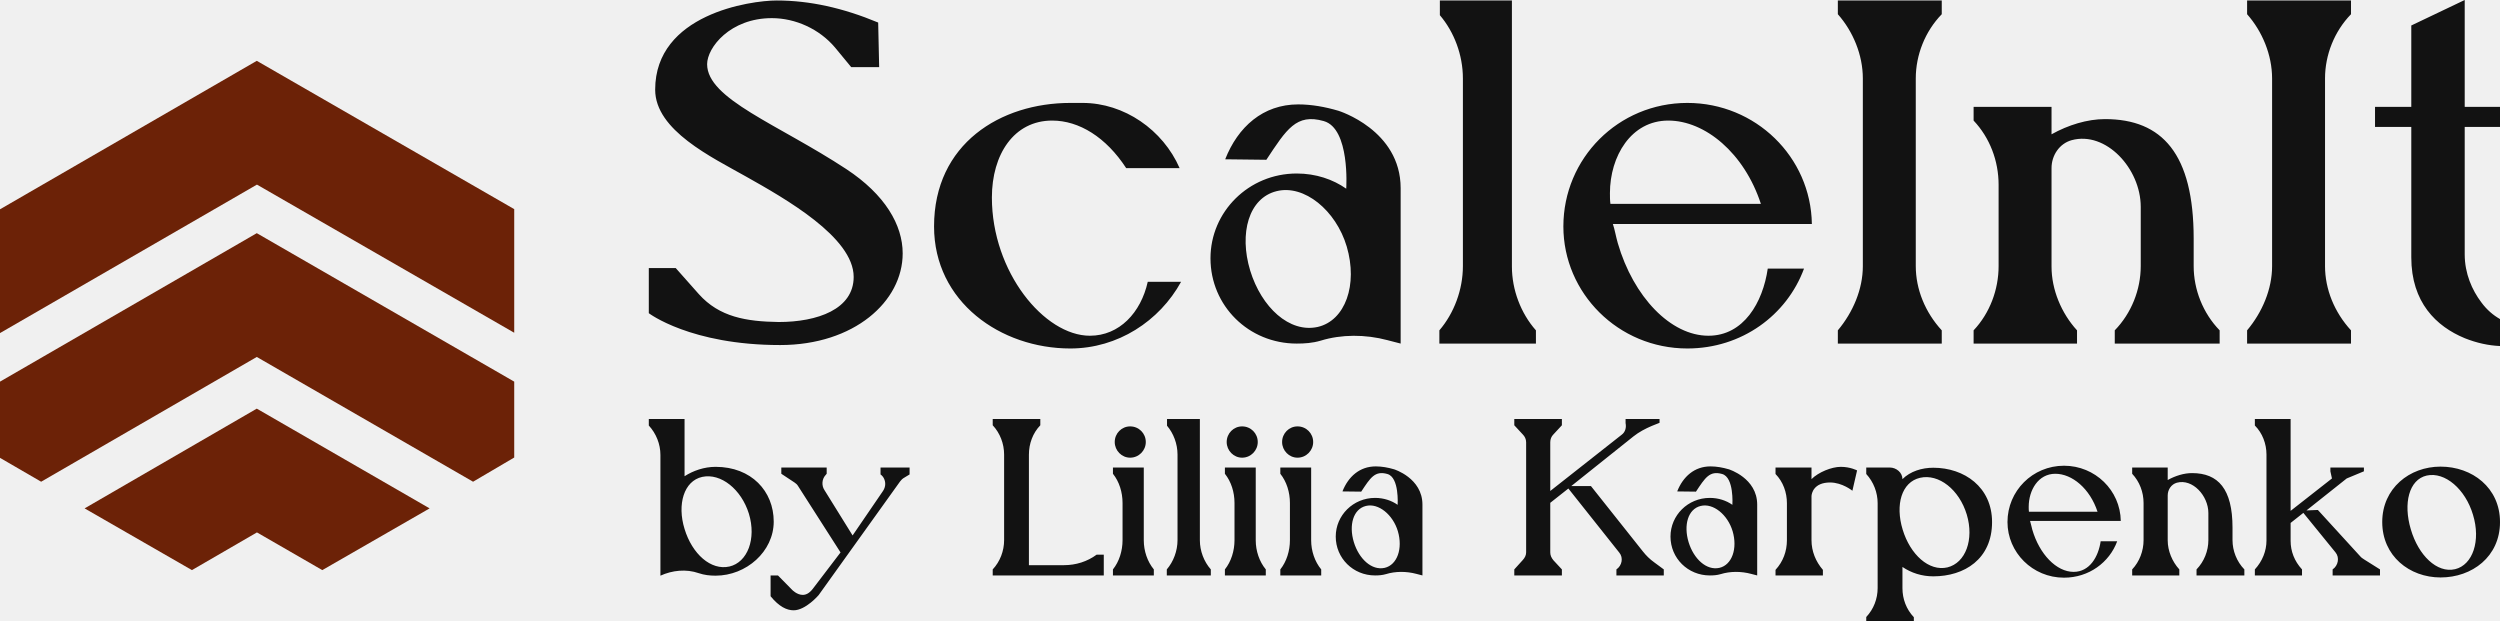
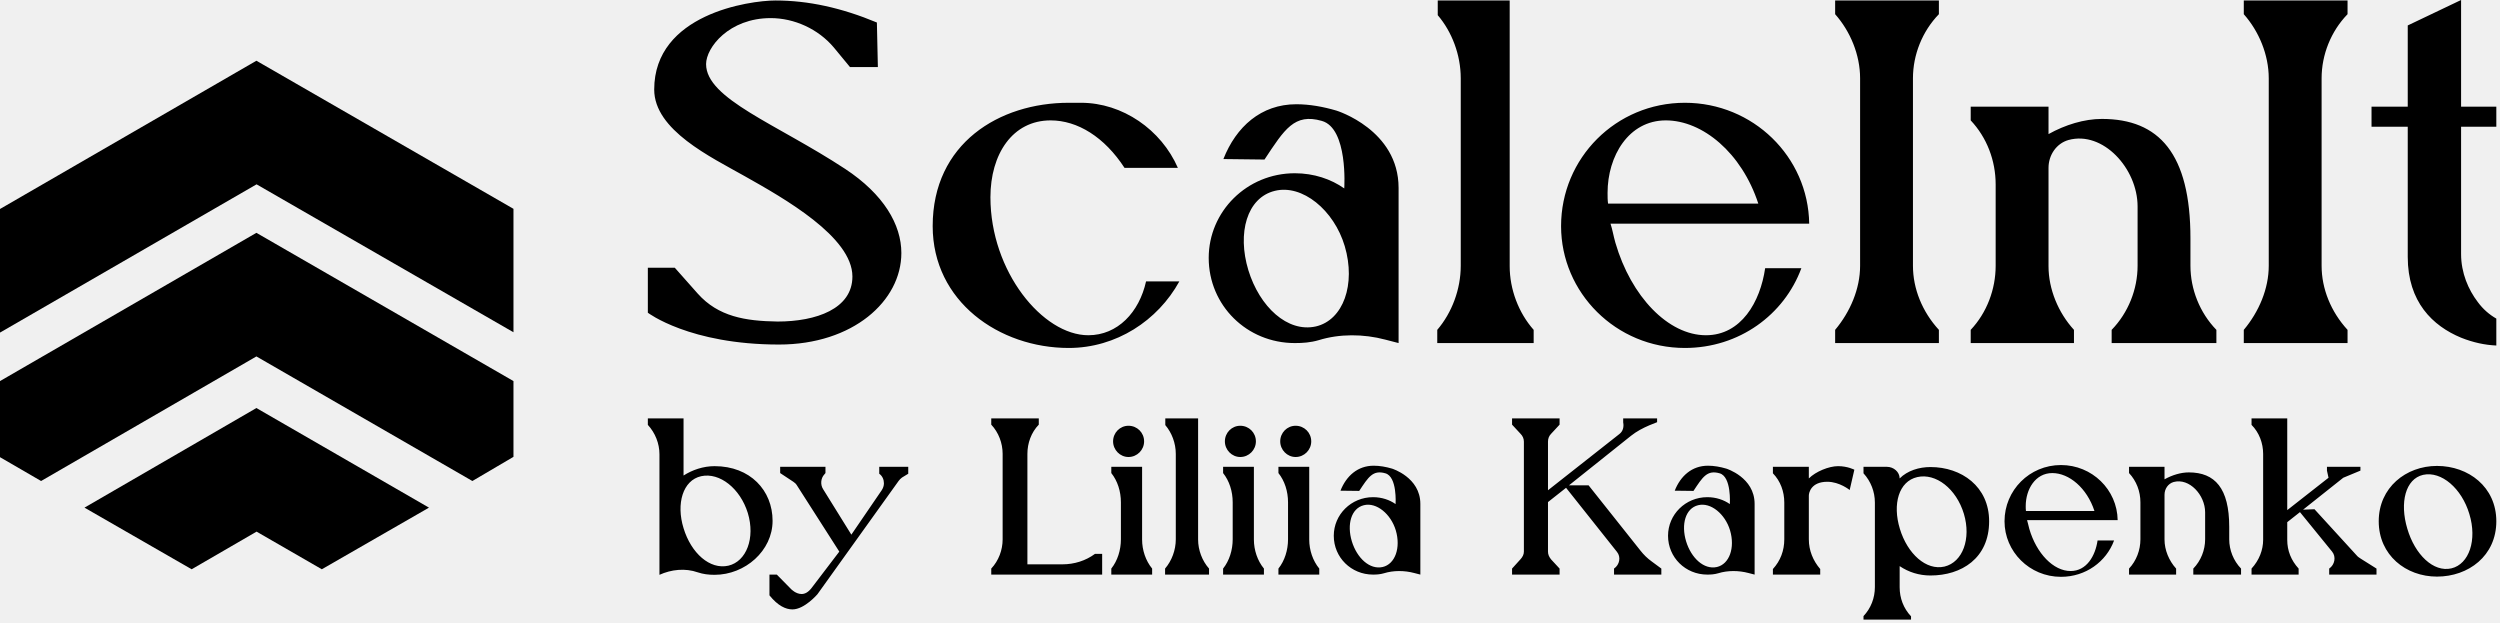
- <svg xmlns="http://www.w3.org/2000/svg" width="441.35" height="109.549" viewBox="0 0 369.913 91.817" class="css-1j8o68f">
-   <defs id="SvgjsDefs3040" />
-   <g id="SvgjsG3041" featurekey="symbolFeature-0" transform="matrix(24.35562,0,0,24.35562,-22.84558,-14.21091)" fill="#6C2207">
-     <g>
-       <g>
-         <polygon fill="#6C2207" points="2.499,1.705 4.062,2.605 4.062,1.854 2.498,0.953 0.938,1.855 0.938,2.607   " />
-       </g>
-       <g>
-         <polygon fill="#6C2207" points="3.812,3.51 4.062,3.363 4.062,2.902 2.498,2 0.938,2.902 0.938,3.365 1.188,3.51 2.498,2.752       " />
-       </g>
-       <g>
-         <polygon fill="#6C2207" points="2.499,3.818 2.896,4.047 3.548,3.672 2.498,3.066 1.452,3.672 2.104,4.047   " />
-       </g>
-     </g>
+ <svg xmlns="http://www.w3.org/2000/svg" width="442" height="110" viewBox="0 0 442 110" fill="none">
+   <g clip-path="url(#clip0_1_2)">
+     <path d="M45.361 32.59L90.781 58.744V36.92L45.332 10.738L0 36.949V58.802L45.361 32.59Z" fill="currentColor" />
+     <path d="M83.516 85.042L90.781 80.771V67.374L45.332 41.163L0 67.374V80.829L7.265 85.042L45.332 63.016L83.516 85.042Z" fill="currentColor" />
+     <path d="M45.361 93.993L56.898 100.647L75.844 89.75L45.332 72.14L14.936 89.75L33.883 100.647L45.361 93.993Z" fill="currentColor" />
+     <path d="M114.539 55.29V47.33H119.298L123.365 51.916C126.999 55.983 131.758 56.761 137.469 56.848C144.304 56.848 150.707 54.598 150.707 48.888C150.707 41.879 138.594 35.043 131.672 31.149C125.701 27.775 115.664 23.016 115.664 15.834C115.664 2.509 132.45 0.087 137.123 0.087C142.92 0.087 148.804 1.384 155.034 3.98L155.207 11.854H150.275L147.419 8.393C144.651 5.105 140.411 3.201 136.258 3.201C128.903 3.201 124.836 8.393 124.836 11.335C124.836 17.478 137.296 21.891 149.41 29.852C156.245 34.351 159.36 39.716 159.36 44.734C159.36 53.214 150.794 60.915 137.728 60.915C121.894 60.915 114.539 55.29 114.539 55.29ZM202.623 49.753H208.507C204.7 56.675 197.345 61.52 188.952 61.52C176.665 61.52 164.898 53.3 164.898 39.975C164.898 25.352 176.665 18.171 188.952 18.171H191.115C198.47 18.171 205.306 22.93 208.248 29.679H198.816C195.269 24.227 190.51 21.285 185.751 21.285C179.002 21.285 175.108 27.256 175.108 34.87C175.108 48.022 184.366 59.271 192.413 59.271C197.605 59.271 201.412 55.204 202.623 49.753ZM247.271 60.655L244.935 60.049C241.041 59.011 236.801 59.011 233.167 60.136C231.696 60.569 230.312 60.655 228.927 60.655C220.448 60.655 213.699 53.992 213.699 45.599C213.699 37.38 220.448 30.63 228.927 30.63C232.302 30.63 235.33 31.669 237.667 33.313V33.226C237.667 33.226 238.359 22.67 233.686 21.372C228.841 19.988 227.11 22.843 223.563 28.208L216.295 28.121C218.544 22.41 222.957 18.43 229.187 18.43C231.523 18.43 233.946 18.863 236.282 19.555C236.282 19.555 247.271 22.93 247.271 33.226V60.655ZM220.707 47.763C222.698 54.252 227.63 58.838 232.648 57.713C237.494 56.588 239.743 50.272 237.753 43.523C235.85 37.12 230.225 32.534 225.38 33.745C220.448 34.957 218.717 41.187 220.707 47.763ZM254.107 60.655V58.319C256.702 55.29 258.26 51.137 258.26 46.984V13.844C258.26 9.691 256.702 5.624 254.193 2.682V0.087H266.913V47.07C266.913 51.137 268.47 55.29 271.152 58.319V60.655H254.107ZM312.079 47.416H318.482C315.454 55.637 307.493 61.52 297.889 61.52C285.689 61.52 275.998 51.743 275.998 39.975C275.998 27.948 285.689 18.171 297.889 18.171C309.916 18.171 319.694 27.689 319.867 39.543H284.737C285.083 40.581 285.256 41.706 285.602 42.917C288.371 52.435 294.947 59.271 301.61 59.271C307.84 59.271 311.214 53.387 312.079 47.416ZM284.304 35.995H310.868C307.926 26.996 301.004 21.285 294.514 21.285C287.938 21.285 284.218 27.602 284.218 34.091C284.218 34.697 284.218 35.389 284.304 35.995ZM324.453 60.655V58.319C327.135 55.117 328.866 51.051 328.866 46.984V13.844C328.866 9.691 327.135 5.538 324.453 2.509V0.087H342.796V2.509C339.854 5.538 338.21 9.691 338.21 13.844V46.984C338.21 51.051 339.854 55.117 342.796 58.319V60.655H324.453ZM348.421 60.655V58.319C351.276 55.29 352.833 51.137 352.833 46.984V32.62C352.833 28.381 351.276 24.314 348.421 21.285V18.863H362.178V23.708C365.12 22.064 368.495 21.026 371.61 21.026C381.733 21.026 387.271 27.169 387.271 42.138V46.984C387.271 51.137 388.915 55.29 391.857 58.319V60.655H373.34V58.319C376.282 55.29 377.926 51.137 377.926 46.984V36.514C377.926 29.765 371.783 23.103 365.726 24.747C363.563 25.352 362.178 27.429 362.178 29.679V47.07C362.178 51.137 363.909 55.29 366.678 58.319V60.655H348.421ZM396.702 60.655V58.319C399.385 55.117 401.115 51.051 401.115 46.984V13.844C401.115 9.691 399.385 5.538 396.702 2.509V0.087H415.046V2.509C412.104 5.538 410.46 9.691 410.46 13.844V46.984C410.46 51.051 412.104 55.117 415.046 58.319V60.655H396.702ZM425.689 45.426V22.41H419.286V18.863H425.689V4.499L435.12 0V18.863H441.35V22.41H435.12V44.907C435.12 48.282 436.418 51.224 438.062 53.387C439.014 54.685 440.139 55.636 441.35 56.329V61.088C439.36 61.001 437.283 60.569 435.12 59.703C430.102 57.627 425.689 53.387 425.689 45.426Z" fill="currentColor" />
+     <path d="M116.591 101.628V80.325C116.591 78.392 115.841 76.538 114.539 75.117V73.973H120.851V84.073C122.39 83.087 124.323 82.416 126.335 82.416C132.647 82.416 136.592 86.716 136.592 92.081C136.592 97.368 131.74 101.628 126.335 101.628C125.27 101.628 124.323 101.51 123.376 101.194C121.128 100.405 118.682 100.682 116.591 101.628ZM120.851 93.383C122.193 97.802 125.507 100.76 128.781 100.011C131.977 99.261 133.555 95.119 132.213 90.701C130.872 86.361 127.243 83.481 123.968 84.191C120.733 84.901 119.51 89.043 120.851 93.383ZM136.04 105.258V101.589H137.342L139.867 104.153C139.867 104.153 140.695 105.021 141.721 105.021C142.273 105.021 142.865 104.745 143.457 103.995L148.388 97.525L140.893 85.809C140.735 85.532 140.498 85.335 140.261 85.177L137.934 83.639V82.534H145.942V83.639L145.745 83.876C145.114 84.546 144.995 85.69 145.548 86.519L150.519 94.527L155.884 86.677C156.121 86.321 156.278 85.888 156.278 85.454C156.278 84.783 156.002 84.152 155.45 83.757V82.534H160.578V83.757L159.474 84.428C159.237 84.586 159.04 84.822 158.882 85.02L144.522 105.061C144.522 105.061 142.234 107.743 140.104 107.743C138.92 107.743 137.539 107.112 136.04 105.258ZM175.254 101.589V100.524C176.556 99.143 177.266 97.249 177.266 95.356V80.246C177.266 78.352 176.556 76.459 175.254 75.078V73.973H183.657V75.078C182.316 76.459 181.645 78.352 181.645 80.246V99.774H187.839C189.93 99.774 191.942 99.143 193.599 97.92H194.861V101.589H175.254ZM196.479 101.589V100.524C197.583 99.143 198.175 97.249 198.175 95.356V88.807C198.175 86.874 197.583 85.02 196.479 83.639V82.534H201.923V95.395C201.923 97.249 202.554 99.143 203.698 100.524V101.589H196.479ZM199.516 80.798C198.017 80.798 196.794 79.536 196.794 78.037C196.794 76.498 198.017 75.275 199.516 75.275C201.055 75.275 202.278 76.498 202.278 78.037C202.278 79.536 201.055 80.798 199.516 80.798ZM205.986 101.589V100.524C207.17 99.143 207.88 97.249 207.88 95.356V80.246C207.88 78.352 207.17 76.498 206.026 75.157V73.973H211.825V95.395C211.825 97.249 212.535 99.143 213.758 100.524V101.589H205.986ZM216.244 101.589V100.524C217.348 99.143 217.94 97.249 217.94 95.356V88.807C217.94 86.874 217.348 85.02 216.244 83.639V82.534H221.688V95.395C221.688 97.249 222.319 99.143 223.463 100.524V101.589H216.244ZM219.281 80.798C217.782 80.798 216.559 79.536 216.559 78.037C216.559 76.498 217.782 75.275 219.281 75.275C220.82 75.275 222.043 76.498 222.043 78.037C222.043 79.536 220.82 80.798 219.281 80.798ZM226.027 101.589V100.524C227.132 99.143 227.724 97.249 227.724 95.356V88.807C227.724 86.874 227.132 85.02 226.027 83.639V82.534H231.472V95.395C231.472 97.249 232.103 99.143 233.247 100.524V101.589H226.027ZM229.065 80.798C227.566 80.798 226.343 79.536 226.343 78.037C226.343 76.498 227.566 75.275 229.065 75.275C230.604 75.275 231.827 76.498 231.827 78.037C231.827 79.536 230.604 80.798 229.065 80.798ZM251.118 101.589L250.053 101.313C248.278 100.839 246.345 100.839 244.688 101.352C244.017 101.549 243.386 101.589 242.755 101.589C238.888 101.589 235.811 98.551 235.811 94.725C235.811 90.977 238.888 87.9 242.755 87.9C244.293 87.9 245.674 88.373 246.739 89.122V89.083C246.739 89.083 247.055 84.27 244.924 83.678C242.715 83.047 241.926 84.349 240.309 86.795L236.995 86.755C238.02 84.152 240.032 82.337 242.873 82.337C243.938 82.337 245.043 82.534 246.108 82.85C246.108 82.85 251.118 84.388 251.118 89.083V101.589ZM239.007 95.711C239.914 98.669 242.163 100.76 244.451 100.248C246.66 99.735 247.686 96.855 246.779 93.778C245.911 90.858 243.346 88.767 241.137 89.32C238.888 89.872 238.099 92.713 239.007 95.711ZM267.332 101.589V100.524L268.832 98.867C269.187 98.472 269.423 98.038 269.423 97.525V78.076C269.423 77.524 269.187 77.05 268.832 76.695L267.332 75.078V73.973H275.735V75.078L274.236 76.695C273.881 77.05 273.684 77.524 273.684 78.076V86.677L286.308 76.735C286.939 76.261 287.137 75.472 286.979 74.683V73.973H292.975V74.644L291.595 75.196C290.49 75.67 289.346 76.261 288.36 77.05L277.392 85.809H280.864L290.017 97.328C290.608 98.078 291.24 98.709 292.068 99.301L293.725 100.524V101.589H285.361V100.524C286.348 99.853 286.624 98.472 285.874 97.565L276.88 86.243L273.684 88.767V97.525C273.684 98.038 273.881 98.472 274.236 98.906L275.735 100.524V101.589H267.332ZM310.215 101.589L309.15 101.313C307.375 100.839 305.442 100.839 303.785 101.352C303.114 101.549 302.483 101.589 301.852 101.589C297.986 101.589 294.909 98.551 294.909 94.725C294.909 90.977 297.986 87.9 301.852 87.9C303.39 87.9 304.771 88.373 305.836 89.122V89.083C305.836 89.083 306.152 84.27 304.022 83.678C301.812 83.047 301.023 84.349 299.406 86.795L296.092 86.755C297.118 84.152 299.13 82.337 301.97 82.337C303.035 82.337 304.14 82.534 305.205 82.85C305.205 82.85 310.215 84.388 310.215 89.083V101.589ZM298.104 95.711C299.011 98.669 301.26 100.76 303.548 100.248C305.758 99.735 306.783 96.855 305.876 93.778C305.008 90.858 302.444 88.767 300.234 89.32C297.986 89.872 297.197 92.713 298.104 95.711ZM313.45 101.589V100.603C314.792 99.143 315.462 97.328 315.462 95.356V88.846C315.462 86.913 314.792 85.059 313.45 83.678V82.534H319.802V84.586C321.025 83.363 323.353 82.416 324.97 82.416C326.666 82.416 327.85 83.047 327.85 83.047L327.022 86.637C327.022 86.637 325.246 85.177 323.076 85.177C320.197 85.177 319.802 87.111 319.802 87.623V95.356C319.802 97.328 320.552 99.143 321.814 100.603V101.589H313.45ZM329.467 110.071V108.927C330.769 107.546 331.479 105.731 331.479 103.798V88.846C331.479 86.953 330.769 85.099 329.467 83.678V82.534H333.61C334.793 82.534 335.859 83.442 335.859 84.586C337.239 83.205 339.291 82.574 341.303 82.574C346.786 82.574 351.678 86.006 351.678 92.16C351.678 98.709 346.786 101.747 341.303 101.747C339.291 101.747 337.437 101.155 335.859 100.09V103.838C335.859 105.731 336.529 107.546 337.87 108.966V110.071H329.467ZM335.898 93.501C337.239 97.92 340.553 100.918 343.788 100.169C347.023 99.38 348.522 95.237 347.22 90.858C345.879 86.4 342.25 83.599 338.975 84.349C335.701 85.099 334.557 89.122 335.898 93.501ZM370.851 95.553H373.771C372.39 99.301 368.76 101.983 364.381 101.983C358.819 101.983 354.4 97.525 354.4 92.16C354.4 86.677 358.819 82.219 364.381 82.219C369.865 82.219 374.323 86.558 374.402 91.963H358.385C358.543 92.436 358.622 92.949 358.779 93.501C360.042 97.841 363.04 100.958 366.078 100.958C368.918 100.958 370.457 98.275 370.851 95.553ZM358.188 90.345H370.299C368.958 86.243 365.802 83.639 362.843 83.639C359.845 83.639 358.148 86.519 358.148 89.478C358.148 89.754 358.148 90.069 358.188 90.345ZM376.414 101.589V100.524C377.716 99.143 378.426 97.249 378.426 95.356V88.807C378.426 86.874 377.716 85.02 376.414 83.639V82.534H382.687V84.743C384.028 83.994 385.567 83.52 386.987 83.52C391.603 83.52 394.127 86.321 394.127 93.146V95.356C394.127 97.249 394.877 99.143 396.218 100.524V101.589H387.776V100.524C389.117 99.143 389.867 97.249 389.867 95.356V90.582C389.867 87.505 387.066 84.467 384.304 85.217C383.318 85.493 382.687 86.44 382.687 87.466V95.395C382.687 97.249 383.476 99.143 384.738 100.524V101.589H376.414ZM398.072 101.589V100.524C399.414 99.064 400.124 97.249 400.124 95.435V80.246C400.124 78.352 399.414 76.459 398.072 75.117V73.973H404.385V90.188L411.683 84.467L411.407 83.205V82.534H417.324V83.205L414.287 84.467L407.186 90.109L409.198 90.03L416.733 98.275C416.812 98.393 417.206 98.669 417.403 98.788L420.165 100.524V101.589H411.801V100.524C412.788 99.853 413.064 98.433 412.314 97.525L406.633 90.543L404.385 92.318V95.474C404.385 97.328 405.055 99.064 406.397 100.524V101.589H398.072ZM420.559 92.16C420.559 86.203 425.372 82.376 430.856 82.376C436.419 82.376 441.35 86.085 441.35 92.16C441.35 98.275 436.419 101.944 430.856 101.944C425.372 101.944 420.559 98.157 420.559 92.16ZM425.609 93.462C426.95 98.038 430.225 101.234 433.42 100.484C436.537 99.735 437.997 95.474 436.576 90.858C435.235 86.361 431.645 83.244 428.41 83.954C425.293 84.665 424.228 88.846 425.609 93.462Z" fill="currentColor" />
  </g>
-   <g id="SvgjsG3042" featurekey="nameFeature-0" transform="matrix(1.813033,0,0,1.813033,93.6068,-21.68388)" fill="#121212">
-     <path d="M1.32 37.52 l0 -3.68 l2.2 0 l1.88 2.12 c1.68 1.88 3.88 2.24 6.52 2.28 c3.16 0 6.12 -1.04 6.12 -3.68 c0 -3.24 -5.6 -6.4 -8.8 -8.2 c-2.76 -1.56 -7.4 -3.76 -7.4 -7.08 c0 -6.16 7.76 -7.28 9.92 -7.28 c2.68 0 5.4 0.6 8.28 1.8 l0.08 3.64 l-2.28 0 l-1.32 -1.6 c-1.28 -1.52 -3.24 -2.4 -5.16 -2.4 c-3.4 0 -5.28 2.4 -5.28 3.76 c0 2.84 5.76 4.88 11.36 8.56 c3.16 2.08 4.6 4.56 4.6 6.88 c0 3.92 -3.96 7.48 -10 7.48 c-7.32 0 -10.72 -2.6 -10.72 -2.6 z M42.04 34.96 l2.72 0 c-1.76 3.2 -5.16 5.44 -9.04 5.44 c-5.68 0 -11.12 -3.8 -11.12 -9.96 c0 -6.76 5.44 -10.08 11.12 -10.08 l1 0 c3.4 0 6.56 2.2 7.92 5.32 l-4.36 0 c-1.64 -2.52 -3.84 -3.88 -6.04 -3.88 c-3.12 0 -4.92 2.76 -4.92 6.28 c0 6.08 4.28 11.28 8 11.28 c2.4 0 4.16 -1.88 4.72 -4.4 z M62.68 40 l-1.08 -0.28 c-1.8 -0.48 -3.76 -0.48 -5.44 0.04 c-0.68 0.2 -1.32 0.24 -1.96 0.24 c-3.92 0 -7.04 -3.08 -7.04 -6.96 c0 -3.8 3.12 -6.92 7.04 -6.92 c1.56 0 2.96 0.48 4.04 1.24 l0 -0.04 s0.32 -4.88 -1.84 -5.48 c-2.24 -0.64 -3.04 0.68 -4.68 3.16 l-3.36 -0.04 c1.04 -2.64 3.08 -4.48 5.96 -4.48 c1.08 0 2.2 0.2 3.28 0.52 c0 0 5.08 1.56 5.08 6.32 l0 12.68 z M50.4 34.04 c0.92 3 3.2 5.12 5.52 4.6 c2.24 -0.52 3.28 -3.44 2.36 -6.56 c-0.88 -2.96 -3.48 -5.08 -5.72 -4.52 c-2.28 0.56 -3.08 3.44 -2.16 6.48 z M65.84 40 l0 -1.08 c1.2 -1.4 1.92 -3.32 1.92 -5.24 l0 -15.32 c0 -1.92 -0.72 -3.8 -1.88 -5.16 l0 -1.2 l5.88 0 l0 21.72 c0 1.88 0.72 3.8 1.96 5.2 l0 1.08 l-7.88 0 z M92.64 33.88 l2.96 0 c-1.4 3.8 -5.08 6.52 -9.52 6.52 c-5.64 0 -10.12 -4.52 -10.12 -9.96 c0 -5.56 4.48 -10.08 10.12 -10.08 c5.56 0 10.08 4.4 10.16 9.88 l-16.24 0 c0.16 0.48 0.24 1 0.4 1.56 c1.28 4.4 4.32 7.56 7.4 7.56 c2.88 0 4.44 -2.72 4.84 -5.48 z M79.8 28.6 l12.28 0 c-1.36 -4.16 -4.56 -6.8 -7.56 -6.8 c-3.04 0 -4.76 2.92 -4.76 5.92 c0 0.28 0 0.6 0.04 0.88 z M98.36 40 l0 -1.08 c1.24 -1.48 2.04 -3.36 2.04 -5.24 l0 -15.32 c0 -1.92 -0.8 -3.84 -2.04 -5.24 l0 -1.12 l8.48 0 l0 1.12 c-1.36 1.4 -2.12 3.32 -2.12 5.24 l0 15.32 c0 1.88 0.76 3.76 2.12 5.24 l0 1.08 l-8.48 0 z M109.44 40 l0 -1.08 c1.32 -1.4 2.04 -3.32 2.04 -5.24 l0 -6.64 c0 -1.96 -0.72 -3.84 -2.04 -5.24 l0 -1.12 l6.36 0 l0 2.24 c1.36 -0.76 2.92 -1.24 4.36 -1.24 c4.68 0 7.24 2.84 7.24 9.76 l0 2.24 c0 1.92 0.76 3.84 2.12 5.24 l0 1.08 l-8.56 0 l0 -1.08 c1.36 -1.4 2.12 -3.32 2.12 -5.24 l0 -4.84 c0 -3.12 -2.84 -6.2 -5.64 -5.44 c-1 0.28 -1.64 1.24 -1.64 2.28 l0 8.04 c0 1.88 0.8 3.8 2.08 5.2 l0 1.08 l-8.44 0 z M131.76 40 l0 -1.08 c1.24 -1.48 2.04 -3.36 2.04 -5.24 l0 -15.32 c0 -1.92 -0.8 -3.84 -2.04 -5.24 l0 -1.12 l8.48 0 l0 1.12 c-1.36 1.4 -2.12 3.32 -2.12 5.24 l0 15.32 c0 1.88 0.76 3.76 2.12 5.24 l0 1.08 l-8.48 0 z M145.16 32.96 l0 -10.64 l-2.96 0 l0 -1.64 l2.96 0 l0 -6.64 l4.36 -2.08 l0 8.72 l2.88 0 l0 1.64 l-2.88 0 l0 10.4 c0 1.56 0.6 2.92 1.36 3.92 c0.44 0.6 0.96 1.04 1.52 1.36 l0 2.2 c-0.92 -0.04 -1.88 -0.24 -2.88 -0.64 c-2.32 -0.96 -4.36 -2.92 -4.36 -6.6 z" />
-   </g>
-   <g id="SvgjsG3043" featurekey="nameFeature-1" transform="matrix(0.8266328,0,0,0.8266328,95.83467,52.08041)" fill="#121212">
-     <path d="M2.28 40.04 l0 -21.6 c0 -1.96 -0.76 -3.84 -2.08 -5.28 l0 -1.16 l6.4 0 l0 10.24 c1.56 -1 3.52 -1.68 5.56 -1.68 c6.4 0 10.4 4.36 10.4 9.8 c0 5.36 -4.92 9.68 -10.4 9.68 c-1.08 0 -2.04 -0.12 -3 -0.44 c-2.28 -0.8 -4.76 -0.52 -6.88 0.44 z M6.6 31.68 c1.36 4.48 4.72 7.48 8.04 6.72 c3.24 -0.76 4.84 -4.96 3.48 -9.44 c-1.36 -4.4 -5.04 -7.32 -8.36 -6.6 c-3.28 0.72 -4.52 4.92 -3.16 9.32 z M22 43.72 l0 -3.72 l1.32 0 l2.56 2.6 s0.84 0.88 1.88 0.88 c0.56 0 1.16 -0.28 1.76 -1.04 l5 -6.56 l-7.6 -11.88 c-0.16 -0.28 -0.4 -0.48 -0.64 -0.64 l-2.36 -1.56 l0 -1.12 l8.12 0 l0 1.12 l-0.2 0.24 c-0.64 0.68 -0.76 1.84 -0.2 2.68 l5.04 8.12 l5.44 -7.96 c0.24 -0.36 0.4 -0.8 0.4 -1.24 c0 -0.68 -0.28 -1.32 -0.84 -1.72 l0 -1.24 l5.2 0 l0 1.24 l-1.12 0.68 c-0.24 0.16 -0.44 0.4 -0.6 0.6 l-14.56 20.32 s-2.32 2.72 -4.48 2.72 c-1.2 0 -2.6 -0.64 -4.12 -2.52 z M61.76 40 l0 -1.08 c1.32 -1.4 2.04 -3.32 2.04 -5.24 l0 -15.32 c0 -1.92 -0.72 -3.84 -2.04 -5.24 l0 -1.12 l8.52 0 l0 1.12 c-1.36 1.4 -2.04 3.32 -2.04 5.24 l0 19.8 l6.28 0 c2.12 0 4.16 -0.64 5.84 -1.88 l1.28 0 l0 3.72 l-19.88 0 z M83.28 40 l0 -1.08 c1.12 -1.4 1.72 -3.32 1.72 -5.24 l0 -6.64 c0 -1.96 -0.6 -3.84 -1.72 -5.24 l0 -1.12 l5.52 0 l0 13.04 c0 1.88 0.64 3.8 1.8 5.2 l0 1.08 l-7.32 0 z M86.36 18.92 c-1.52 0 -2.76 -1.28 -2.76 -2.8 c0 -1.56 1.24 -2.8 2.76 -2.8 c1.56 0 2.8 1.24 2.8 2.8 c0 1.52 -1.24 2.8 -2.8 2.8 z M92.92 40 l0 -1.08 c1.2 -1.4 1.92 -3.32 1.92 -5.24 l0 -15.32 c0 -1.92 -0.72 -3.8 -1.88 -5.16 l0 -1.2 l5.88 0 l0 21.72 c0 1.88 0.72 3.8 1.96 5.2 l0 1.08 l-7.88 0 z M103.32 40 l0 -1.08 c1.12 -1.4 1.72 -3.32 1.72 -5.24 l0 -6.64 c0 -1.96 -0.6 -3.84 -1.72 -5.24 l0 -1.12 l5.52 0 l0 13.04 c0 1.88 0.64 3.8 1.8 5.2 l0 1.08 l-7.32 0 z M106.4 18.92 c-1.52 0 -2.76 -1.28 -2.76 -2.8 c0 -1.56 1.24 -2.8 2.76 -2.8 c1.56 0 2.8 1.24 2.8 2.8 c0 1.52 -1.24 2.8 -2.8 2.8 z M113.24 40 l0 -1.08 c1.12 -1.4 1.72 -3.32 1.72 -5.24 l0 -6.64 c0 -1.96 -0.6 -3.84 -1.72 -5.24 l0 -1.12 l5.52 0 l0 13.04 c0 1.88 0.64 3.8 1.8 5.2 l0 1.08 l-7.32 0 z M116.32 18.92 c-1.52 0 -2.76 -1.28 -2.76 -2.8 c0 -1.56 1.24 -2.8 2.76 -2.8 c1.56 0 2.8 1.24 2.8 2.8 c0 1.52 -1.24 2.8 -2.8 2.8 z M138.68 40 l-1.08 -0.28 c-1.8 -0.48 -3.76 -0.48 -5.44 0.04 c-0.68 0.2 -1.32 0.24 -1.96 0.24 c-3.92 0 -7.04 -3.08 -7.04 -6.96 c0 -3.8 3.12 -6.92 7.04 -6.92 c1.56 0 2.96 0.48 4.04 1.24 l0 -0.04 s0.32 -4.88 -1.84 -5.48 c-2.24 -0.64 -3.04 0.68 -4.68 3.16 l-3.36 -0.04 c1.04 -2.64 3.08 -4.48 5.96 -4.48 c1.08 0 2.2 0.2 3.28 0.52 c0 0 5.08 1.56 5.08 6.32 l0 12.68 z M126.4 34.04 c0.92 3 3.2 5.12 5.52 4.6 c2.24 -0.52 3.28 -3.44 2.36 -6.56 c-0.88 -2.96 -3.48 -5.08 -5.72 -4.52 c-2.28 0.56 -3.08 3.44 -2.16 6.48 z M155.12 40 l0 -1.08 l1.52 -1.68 c0.36 -0.4 0.6 -0.84 0.6 -1.36 l0 -19.72 c0 -0.56 -0.24 -1.04 -0.6 -1.4 l-1.52 -1.64 l0 -1.12 l8.52 0 l0 1.12 l-1.52 1.64 c-0.36 0.36 -0.56 0.84 -0.56 1.4 l0 8.72 l12.8 -10.08 c0.64 -0.48 0.84 -1.28 0.68 -2.08 l0 -0.72 l6.08 0 l0 0.68 l-1.4 0.56 c-1.12 0.48 -2.28 1.08 -3.28 1.88 l-11.12 8.88 l3.52 0 l9.28 11.68 c0.6 0.76 1.24 1.4 2.08 2 l1.68 1.24 l0 1.08 l-8.48 0 l0 -1.08 c1 -0.68 1.28 -2.08 0.52 -3 l-9.12 -11.48 l-3.24 2.56 l0 8.88 c0 0.52 0.2 0.96 0.56 1.4 l1.52 1.64 l0 1.08 l-8.52 0 z M198.6 40 l-1.08 -0.28 c-1.8 -0.48 -3.76 -0.48 -5.44 0.04 c-0.68 0.2 -1.32 0.24 -1.96 0.24 c-3.92 0 -7.04 -3.08 -7.04 -6.96 c0 -3.8 3.12 -6.92 7.04 -6.92 c1.56 0 2.96 0.48 4.04 1.24 l0 -0.04 s0.32 -4.88 -1.84 -5.48 c-2.24 -0.64 -3.04 0.68 -4.68 3.16 l-3.36 -0.04 c1.04 -2.64 3.08 -4.48 5.96 -4.48 c1.08 0 2.2 0.2 3.28 0.52 c0 0 5.08 1.56 5.08 6.32 l0 12.68 z M186.32 34.04 c0.92 3 3.2 5.12 5.52 4.6 c2.24 -0.52 3.28 -3.44 2.36 -6.56 c-0.88 -2.96 -3.48 -5.08 -5.72 -4.52 c-2.28 0.56 -3.08 3.44 -2.16 6.48 z M201.88 40 l0 -1 c1.36 -1.48 2.04 -3.32 2.04 -5.32 l0 -6.6 c0 -1.96 -0.68 -3.84 -2.04 -5.24 l0 -1.16 l6.44 0 l0 2.08 c1.24 -1.24 3.6 -2.2 5.24 -2.2 c1.72 0 2.92 0.64 2.92 0.64 l-0.84 3.64 s-1.8 -1.48 -4 -1.48 c-2.92 0 -3.32 1.96 -3.32 2.48 l0 7.84 c0 2 0.76 3.84 2.04 5.32 l0 1 l-8.48 0 z M218.12 48.6 l0 -1.16 c1.32 -1.4 2.04 -3.24 2.04 -5.2 l0 -15.16 c0 -1.92 -0.72 -3.8 -2.04 -5.24 l0 -1.16 l4.2 0 c1.2 0 2.28 0.92 2.28 2.08 c1.4 -1.4 3.48 -2.04 5.52 -2.04 c5.56 0 10.52 3.48 10.52 9.72 c0 6.64 -4.96 9.72 -10.52 9.72 c-2.04 0 -3.92 -0.6 -5.52 -1.68 l0 3.8 c0 1.92 0.68 3.76 2.04 5.2 l0 1.12 l-8.52 0 z M224.64 31.8 c1.36 4.48 4.72 7.52 8 6.76 c3.28 -0.8 4.8 -5 3.48 -9.44 c-1.36 -4.52 -5.04 -7.36 -8.36 -6.6 s-4.48 4.84 -3.12 9.28 z M260.08 33.88 l2.96 0 c-1.4 3.8 -5.08 6.52 -9.52 6.52 c-5.64 0 -10.12 -4.52 -10.12 -9.96 c0 -5.56 4.48 -10.08 10.12 -10.08 c5.56 0 10.08 4.4 10.16 9.88 l-16.24 0 c0.16 0.48 0.24 1 0.4 1.56 c1.28 4.4 4.32 7.56 7.4 7.56 c2.88 0 4.44 -2.72 4.84 -5.48 z M247.24 28.6 l12.28 0 c-1.36 -4.16 -4.56 -6.8 -7.56 -6.8 c-3.04 0 -4.76 2.92 -4.76 5.92 c0 0.28 0 0.6 0.04 0.88 z M265.72 40 l0 -1.08 c1.32 -1.4 2.04 -3.32 2.04 -5.24 l0 -6.64 c0 -1.96 -0.72 -3.84 -2.04 -5.24 l0 -1.12 l6.36 0 l0 2.24 c1.36 -0.76 2.92 -1.24 4.36 -1.24 c4.68 0 7.24 2.84 7.24 9.76 l0 2.24 c0 1.92 0.76 3.84 2.12 5.24 l0 1.08 l-8.56 0 l0 -1.08 c1.36 -1.4 2.12 -3.32 2.12 -5.24 l0 -4.84 c0 -3.12 -2.84 -6.2 -5.64 -5.44 c-1 0.28 -1.64 1.24 -1.64 2.28 l0 8.04 c0 1.88 0.8 3.8 2.08 5.2 l0 1.08 l-8.44 0 z M287.68 40 l0 -1.08 c1.36 -1.48 2.08 -3.32 2.08 -5.16 l0 -15.4 c0 -1.92 -0.72 -3.84 -2.08 -5.2 l0 -1.16 l6.4 0 l0 16.44 l7.4 -5.8 l-0.28 -1.28 l0 -0.68 l6 0 l0 0.68 l-3.08 1.28 l-7.2 5.72 l2.04 -0.08 l7.64 8.36 c0.08 0.12 0.48 0.4 0.68 0.52 l2.8 1.76 l0 1.08 l-8.48 0 l0 -1.08 c1 -0.68 1.28 -2.12 0.52 -3.04 l-5.76 -7.08 l-2.28 1.8 l0 3.2 c0 1.88 0.68 3.64 2.04 5.12 l0 1.08 l-8.44 0 z M310.48 30.44 c0 -6.04 4.88 -9.92 10.44 -9.92 c5.64 0 10.64 3.76 10.64 9.92 c0 6.2 -5 9.92 -10.64 9.92 c-5.56 0 -10.44 -3.84 -10.44 -9.92 z M315.6 31.76 c1.36 4.64 4.68 7.88 7.92 7.12 c3.16 -0.76 4.64 -5.08 3.2 -9.76 c-1.36 -4.56 -5 -7.72 -8.28 -7 c-3.16 0.72 -4.24 4.96 -2.84 9.64 z" />
-   </g>
+   <defs>
+     <clipPath id="clip0_1_2">
+       <rect width="441.35" height="109.549" fill="white" />
+     </clipPath>
+   </defs>
</svg>
